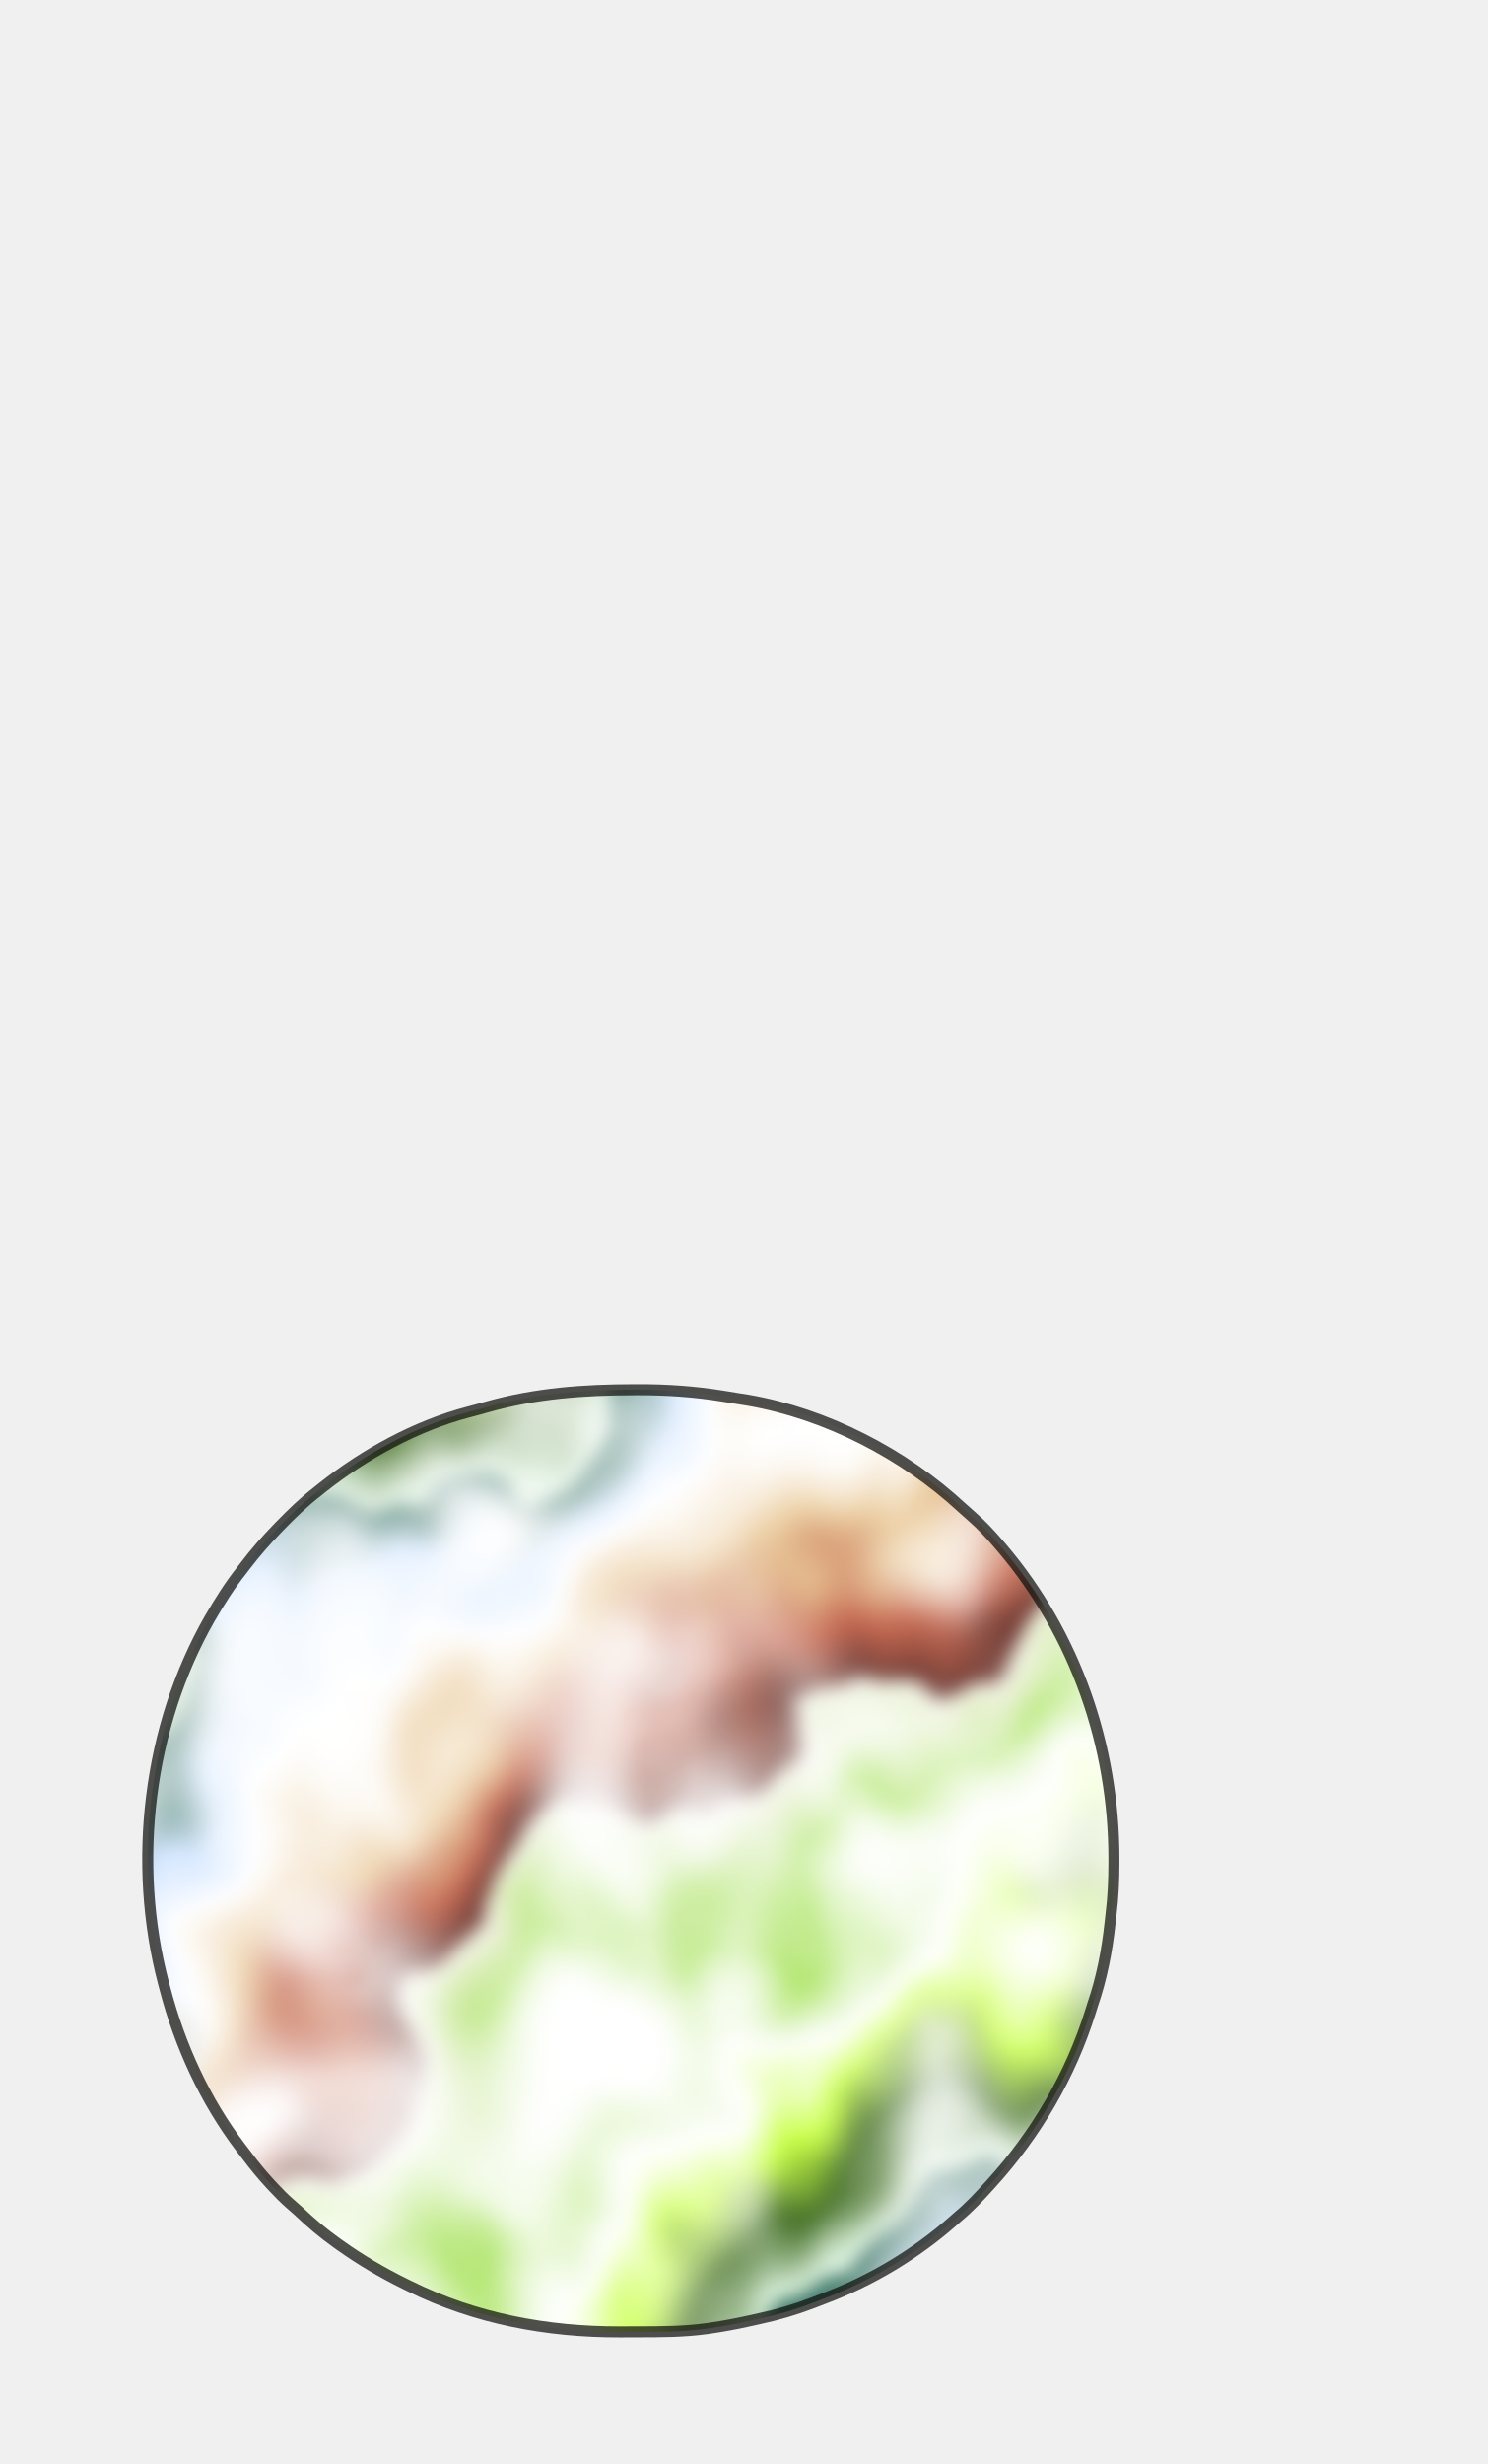
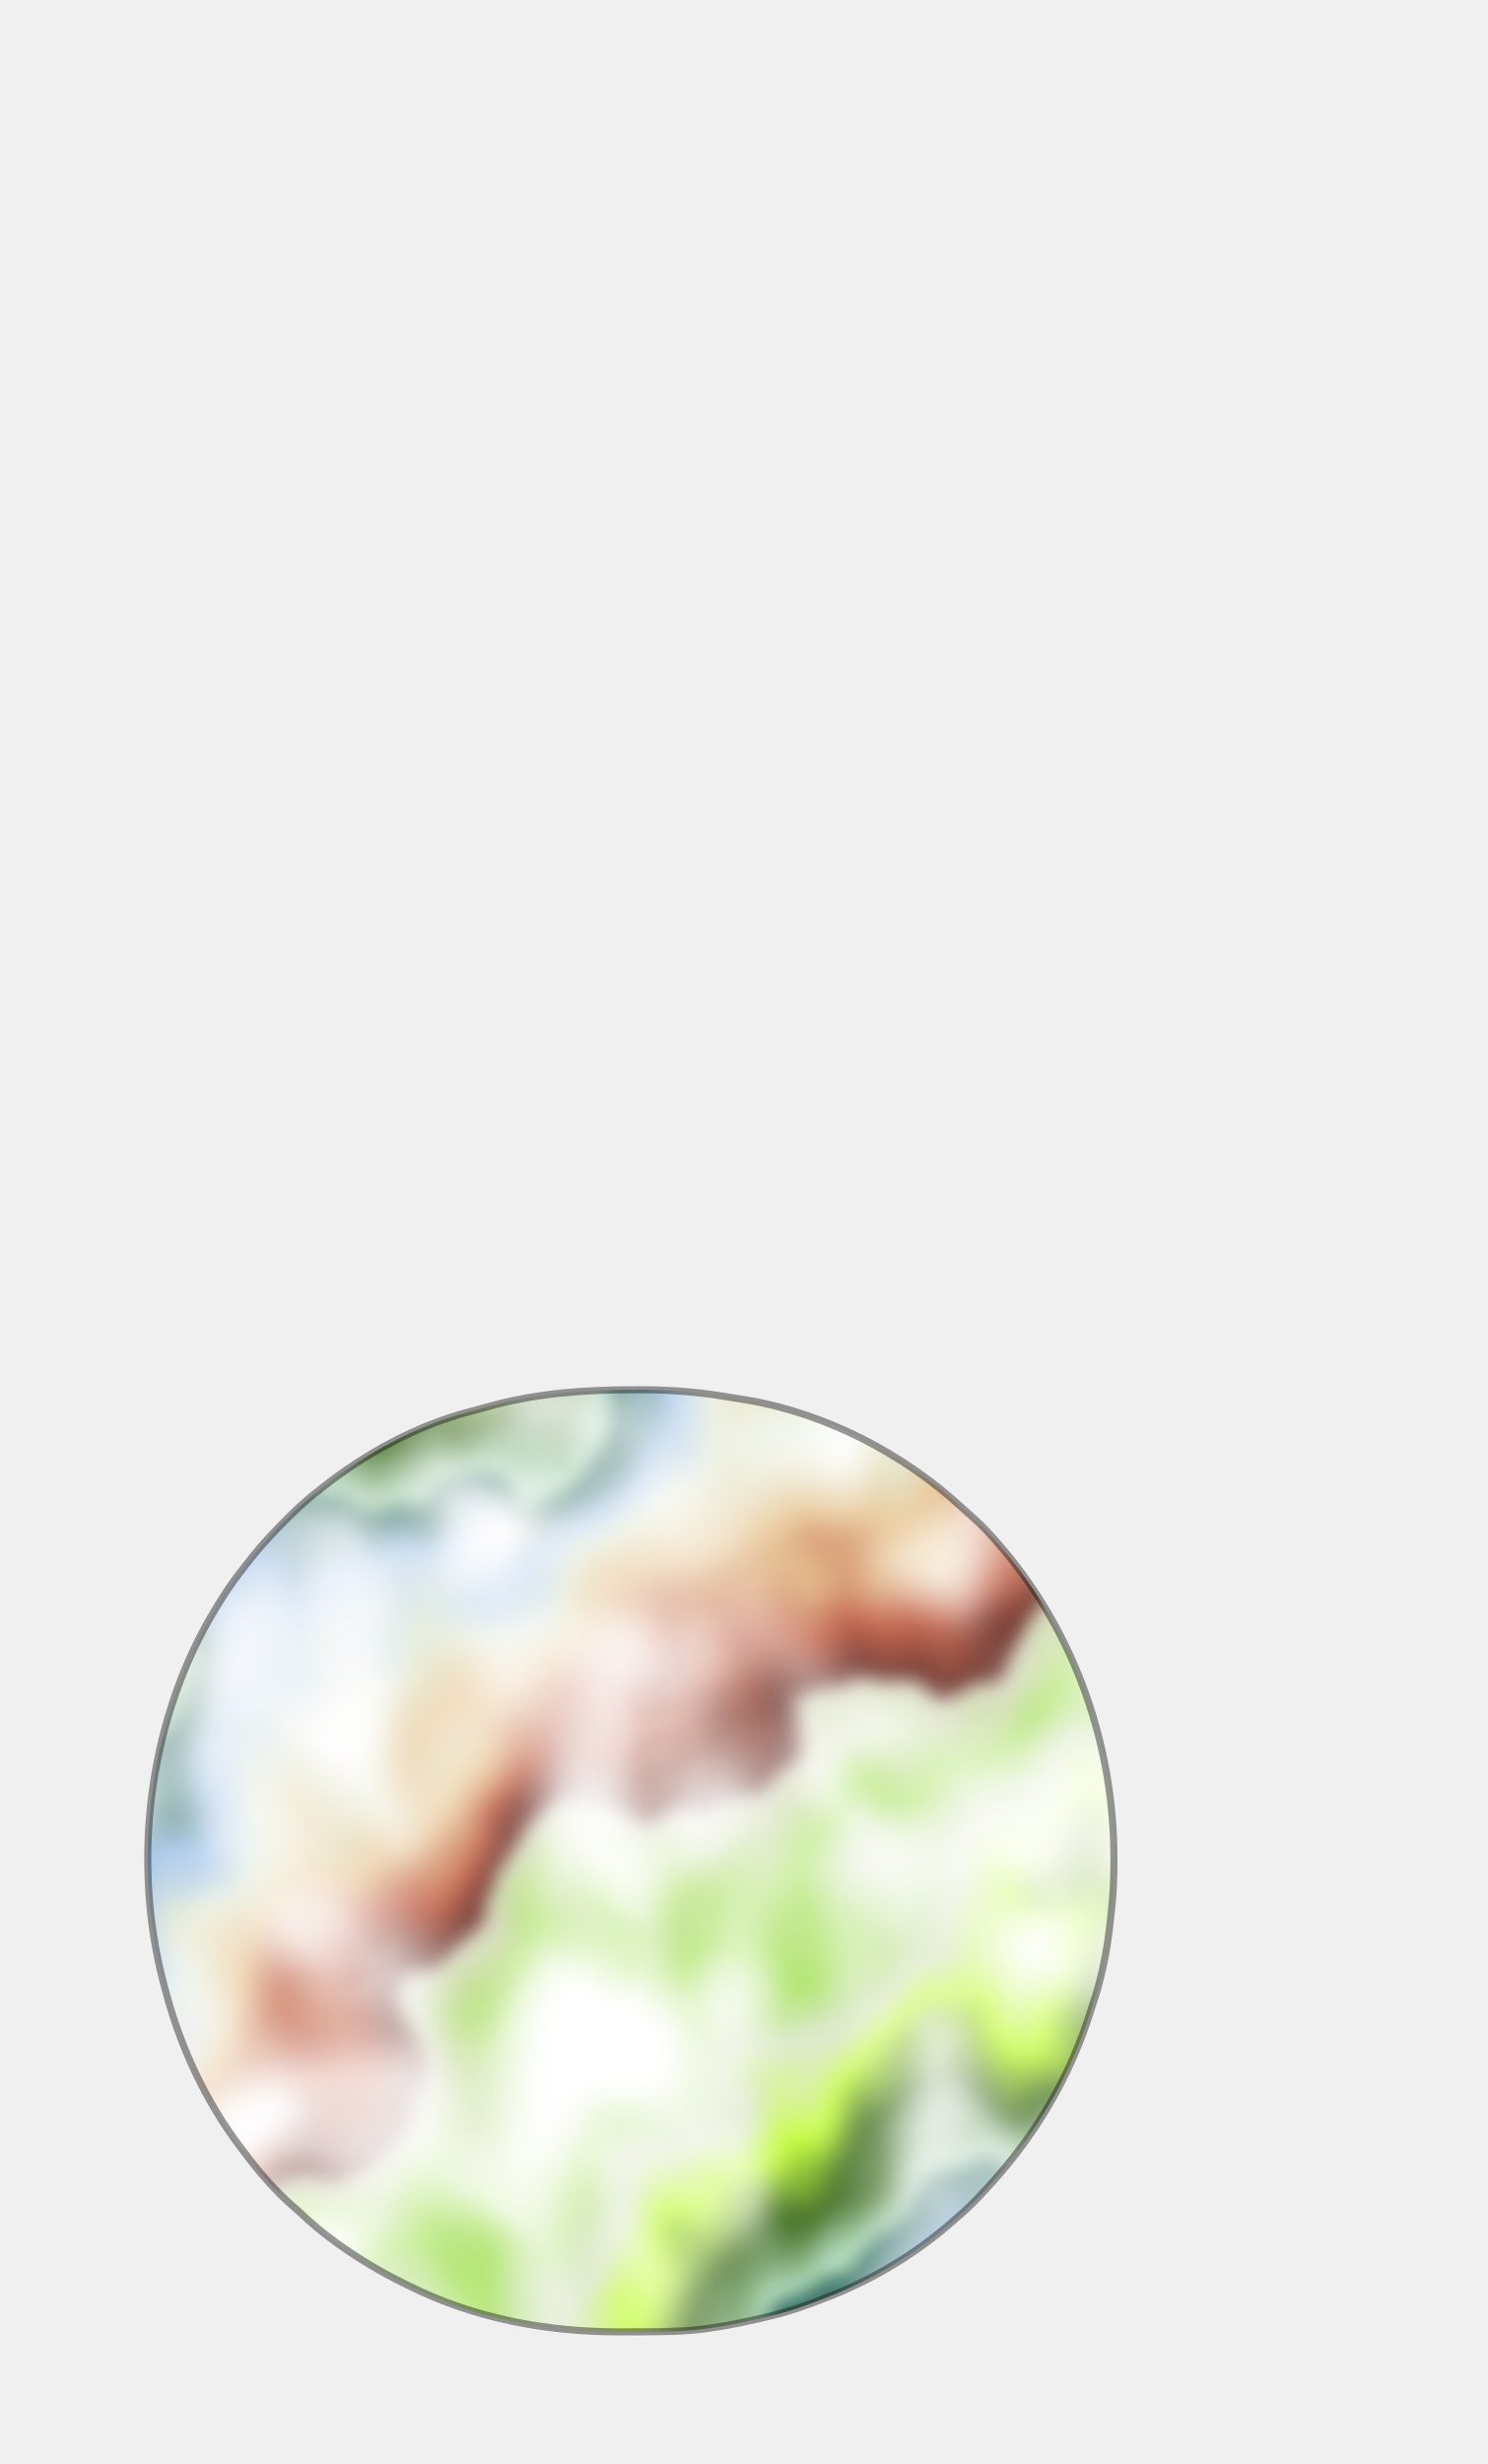
<svg xmlns="http://www.w3.org/2000/svg" viewBox="542.8 71.9 984.7 1630.8" fill="none" role="presentation">
  <defs>
    <g id="mark">
      <path transform="translate(962.3 991.7)" d="M0 0 C1.072 -0.004 2.144 -0.007 3.249 -0.011 C22.054 -0.045 40.489 1.245 59.062 4.25 C60.726 4.516 60.726 4.516 62.423 4.788 C64.579 5.138 66.736 5.491 68.891 5.85 C71.143 6.222 73.396 6.576 75.652 6.922 C127.304 15.842 178.919 42.48 217.227 78.035 C219.427 80.072 221.665 82.045 223.938 84 C230.397 89.631 236.141 95.791 241.688 102.312 C242.439 103.186 243.191 104.06 243.965 104.961 C292.512 162.174 317.967 235.803 317.875 310.5 C317.875 311.26 317.875 312.02 317.875 312.804 C317.862 324.342 317.421 335.714 315.957 347.172 C315.704 349.184 315.493 351.201 315.285 353.219 C313.291 371.602 309.727 389.831 303.688 407.312 C303.263 408.663 302.842 410.014 302.426 411.367 C289.195 453.744 266.505 492.519 236.688 525.312 C235.797 526.296 235.797 526.296 234.888 527.299 C228.464 534.364 222.054 541.219 214.688 547.312 C213.71 548.177 212.733 549.042 211.727 549.934 C186.8 571.967 157.057 589.832 125.871 601.494 C123.407 602.418 120.956 603.374 118.504 604.328 C106.908 608.765 95.341 612.185 83.202 614.774 C80.759 615.297 78.323 615.845 75.887 616.398 C67.616 618.248 59.324 619.771 50.938 621 C50.135 621.119 49.333 621.239 48.506 621.362 C33.021 623.514 17.496 623.499 1.894 623.498 C-1.777 623.5 -5.447 623.518 -9.117 623.537 C-57.206 623.652 -104.995 614.815 -148.312 593.312 C-149.763 592.603 -149.763 592.603 -151.243 591.88 C-166.388 584.433 -180.568 576.103 -194.312 566.312 C-195.424 565.525 -195.424 565.525 -196.558 564.722 C-205.531 558.321 -213.762 551.409 -221.72 543.792 C-223.517 542.122 -225.369 540.528 -227.23 538.93 C-231.27 535.415 -234.977 531.667 -238.625 527.75 C-239.273 527.055 -239.921 526.361 -240.589 525.645 C-246.072 519.697 -251.157 513.523 -256.006 507.051 C-257.327 505.293 -258.669 503.551 -260.012 501.809 C-283.723 470.69 -300.497 434.055 -310.312 396.312 C-310.631 395.122 -310.949 393.932 -311.277 392.705 C-332.158 313.323 -321.487 222.81 -280.658 151.42 C-274.14 140.249 -267.402 129.417 -259.312 119.312 C-258.453 118.192 -257.597 117.069 -256.742 115.945 C-250.38 107.624 -243.592 99.841 -236.312 92.312 C-235.681 91.659 -235.05 91.006 -234.399 90.333 C-226.417 82.119 -218.401 74.302 -209.312 67.312 C-208.369 66.552 -207.425 65.791 -206.453 65.008 C-178.427 42.744 -144.154 23.834 -109.438 14.75 C-108.671 14.544 -107.905 14.339 -107.115 14.127 C-105.568 13.712 -104.019 13.3 -102.47 12.89 C-100.544 12.374 -98.625 11.832 -96.707 11.285 C-64.819 2.313 -32.954 0.054 0 0 Z" />
    </g>
    <mask id="markMask" maskUnits="userSpaceOnUse" x="542.8" y="71.9" width="984.7" height="1630.8">
      <use href="#mark" fill="#ffffff" />
    </mask>
    <linearGradient id="film" gradientUnits="userSpaceOnUse" spreadMethod="repeat" x1="630.2" y1="159.3" x2="1001.4" y2="654.4">
-       <stop offset="0" stop-color="#ffffff" />
+       <stop offset="0" stop-color="#dfe8d2" />
      <stop offset="0.1" stop-color="#c6ff3e" />
      <stop offset="0.2" stop-color="#3f6b1f" />
-       <stop offset="0.3" stop-color="#eafff0" />
+       <stop offset="0.3" stop-color="#bfe8cf" />
      <stop offset="0.3" stop-color="#1f5f4a" />
-       <stop offset="0.4" stop-color="#cfe4ff" />
-       <stop offset="0.5" stop-color="#ffffff" />
+       <stop offset="0.4" stop-color="#a9c8ef" />
+       <stop offset="0.5" stop-color="#e4ecd8" />
      <stop offset="0.6" stop-color="#e9c896" />
      <stop offset="0.7" stop-color="#c2624a" />
      <stop offset="0.8" stop-color="#5e2a24" />
-       <stop offset="0.8" stop-color="#f3efe4" />
+       <stop offset="0.8" stop-color="#d8d3c2" />
      <stop offset="0.9" stop-color="#9ee04a" />
-       <stop offset="1" stop-color="#ffffff" />
+       <stop offset="1" stop-color="#dfe8d2" />
    </linearGradient>
    <filter id="slick" x="-10%" y="-10%" width="120%" height="120%" color-interpolation-filters="sRGB">
      <feTurbulence type="fractalNoise" baseFrequency="0.004 0.003" numOctaves="4" seed="11" result="noise" />
      <feDisplacementMap in="SourceGraphic" in2="noise" scale="436.8" xChannelSelector="R" yChannelSelector="G" result="swirl" />
      <feGaussianBlur in="noise" stdDeviation="17.5" result="bump" />
      <feSpecularLighting in="bump" surfaceScale="87.4" specularConstant="1.6" specularExponent="18" lighting-color="#ffffff" result="spec">
        <feDistantLight azimuth="238" elevation="55" />
      </feSpecularLighting>
      <feComposite in="spec" in2="swirl" operator="in" result="specClipped" />
      <feBlend in="swirl" in2="specClipped" mode="screen" result="lit" />
      <feGaussianBlur in="lit" stdDeviation="5.8" />
    </filter>
  </defs>
  <g mask="url(#markMask)">
    <rect x="-267.2" y="-1384.1" width="2604.7" height="4542.9" fill="url(#film)" filter="url(#slick)" />
  </g>
-   <use href="#mark" fill="none" stroke="#0e0e0c" stroke-width="7.3" stroke-opacity="0.72" />
+   <use href="#mark" fill="none" stroke="#0e0e0c" stroke-width="4.7" stroke-opacity="0.42" />
</svg>
